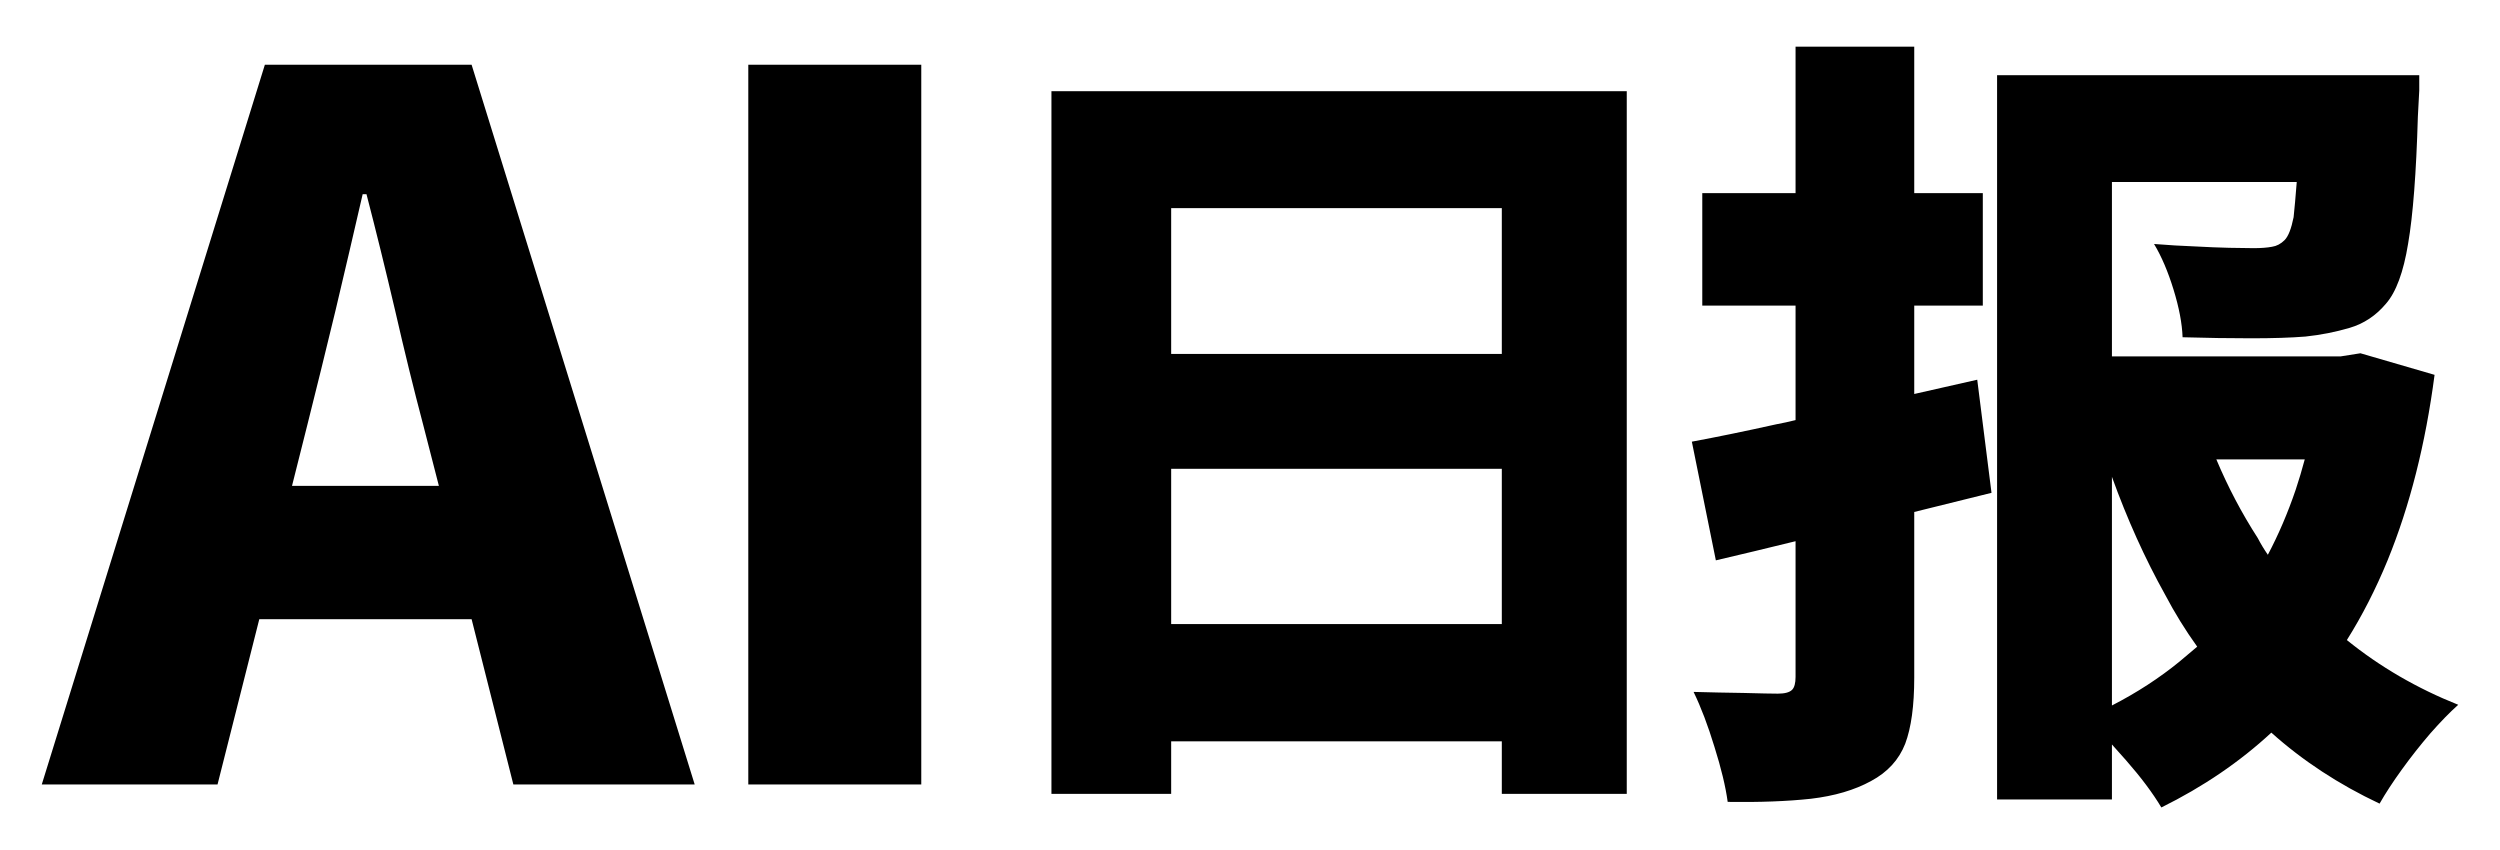
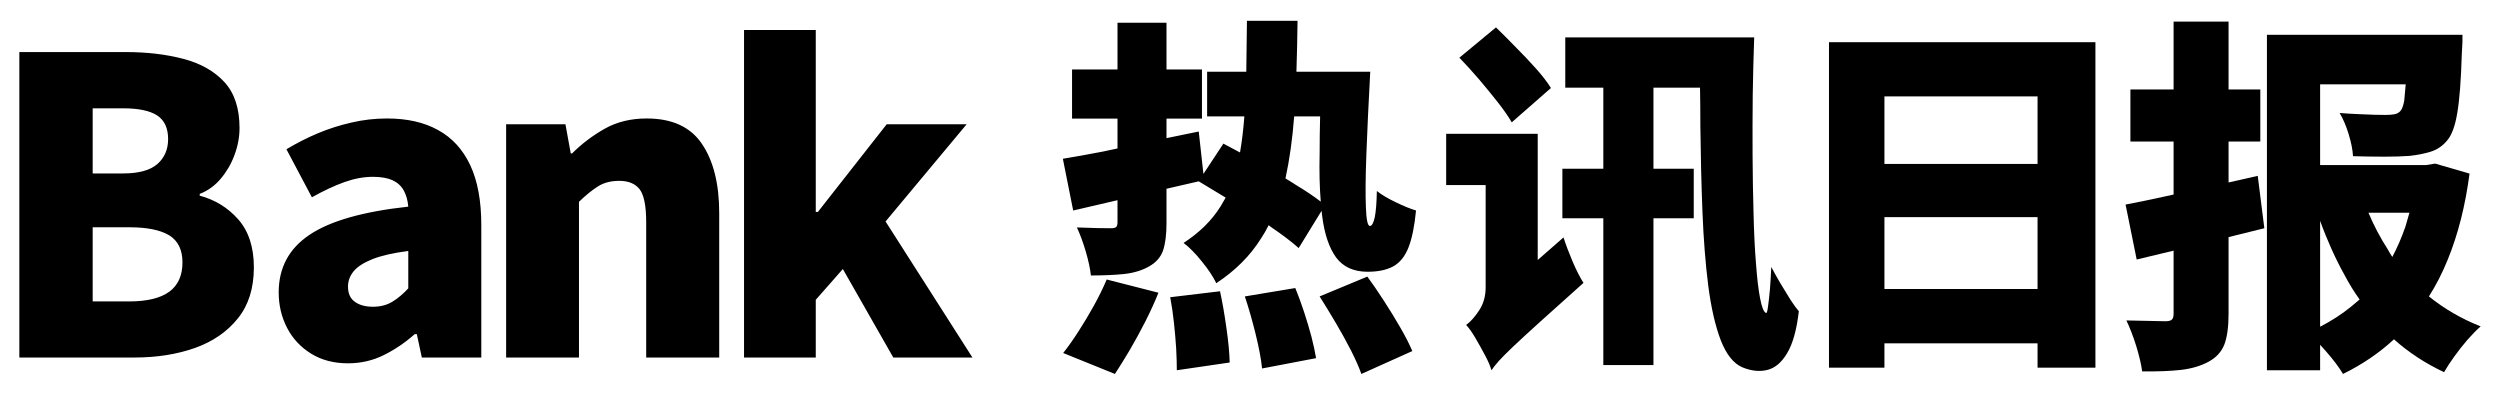
- <svg xmlns="http://www.w3.org/2000/svg" viewBox="0 -122.0 718.3 244.0">
-   <path id="accent" d="M62.5 103.4L12 103.4L76.1-103.4L135.5-103.4L199.6 103.4L147.5 103.4L135.5 55.9L74.5 55.9L62.5 103.4ZM83.9 17.6L126.1 17.6L121.6 0.1Q117.5-15.4 113.5-32.9Q109.4-50.4 105.3-66.2L105.3-66.2L104.2-66.2Q100.5-50.1 96.4-32.8Q92.2-15.4 88.3 0.1L88.3 0.1L83.9 17.6Z M264.7 103.4L215.0 103.4L215.0-103.4L264.7-103.4L264.7 103.4Z" />
-   <path id="ink" d="M302.1 106.1L302.1-95.8L467.4-95.8L467.4 106.1L431.5 106.1L431.5 91.0L336.5 91.0L336.5 106.1L302.1 106.1ZM336.5 57.3L431.5 57.3L431.5 12.7L336.5 12.7L336.5 57.3ZM336.5-20.3L431.5-20.3L431.5-62.2L336.5-62.2L336.5-20.3Z M573.8 107.7L573.8-100.4L695.1-100.4L695.1-96.0Q694.9-91.5 694.7-88.5L694.7-88.5Q694.0-64.2 691.9-52.0Q689.9-39.7 685.5-34.7Q681.2-29.6 675.1-27.8Q669.0-26.0 662.4-25.3L662.4-25.3Q656.2-24.8 646.8-24.8Q637.4-24.8 627.1-25.1L627.1-25.1Q626.9-31.0 624.5-38.8Q622.1-46.6 618.9-51.9L618.9-51.9Q625.1-51.4 630.6-51.2Q636.1-50.9 640.5-50.8Q645.0-50.7 647.5-50.7L647.5-50.7Q650.7-50.7 652.8-51.1Q654.8-51.4 656.4-53.0Q658.0-54.6 659.0-59.6L659.0-59.6Q659.4-63.3 659.9-69.7L659.9-69.7L606.8-69.7L606.8-19.6L672.5-19.6L678.2-20.5L699.5-14.3Q695.6 15.5 686.0 39.0L686.0 39.0Q680.9 51.4 674.3 61.9L674.3 61.9Q688.5 73.4 706.3 80.5L706.3 80.5Q702.7 83.7 698.3 88.7Q694.0 93.7 690.1 99.1Q686.2 104.5 683.7 108.9L683.7 108.9Q666.1 100.6 652.6 88.5L652.6 88.5Q639.0 101.1 621.0 110L621.0 110Q617.3 103.8 610.9 96.5L610.9 96.5Q608.8 94.2 606.8 91.9L606.8 91.9L606.8 107.7L573.8 107.7ZM493.0 39.0L486.1 4.9Q496.9 2.9 510.4-0.1L510.4-0.1Q513.1-0.6 515.9-1.3L515.9-1.3L515.9-34.2L489.1-34.2L489.1-66.5L515.9-66.5L515.9-108.6L550.0-108.6L550.0-66.5L569.7-66.5L569.7-34.2L550.0-34.2L550.0-8.8Q559.1-10.9 568.1-12.9L568.1-12.9L572.2 19.6Q561.2 22.3 550.0 25.1L550.0 25.1L550.0 72.7Q550.0 84.8 547.4 91.7Q544.7 98.6 537.6 102.4Q530.5 106.3 520.3 107.5Q510.2 108.6 496.4 108.4L496.4 108.4Q495.5 101.8 492.6 92.6Q489.8 83.4 486.6 76.8L486.6 76.8Q493.7 77.0 501.0 77.1Q508.3 77.3 510.8 77.3L510.8 77.3Q513.8 77.3 514.9 76.2Q515.9 75.2 515.9 72.5L515.9 72.5L515.9 33.5Q503.7 36.5 493.0 39.0L493.0 39.0ZM631.3 63.8L631.3 63.8Q626.2 56.7 622.1 48.9L622.1 48.9Q613.4 33.3 606.8 15.0L606.8 15.0L606.8 80.7Q617.5 75.2 626.2 68.1L626.2 68.1Q628.7 66.0 631.3 63.8ZM662.2 10.0L636.8 10.0Q641.8 21.9 648.7 32.6L648.7 32.6Q650.0 35.1 651.6 37.4L651.6 37.4Q656.2 28.7 659.6 18.7L659.6 18.7Q661.0 14.5 662.2 10.0L662.2 10.0Z" />
+ <svg xmlns="http://www.w3.org/2000/svg" viewBox="0 -122.0 1551.0 244.0">
+   <path id="accent" d="M83.5 99.8L12 99.8L12-89.7L78.1-89.7Q97.7-89.7 113.7-85.5Q129.8-81.3 139.2-71.1Q148.6-60.9 148.6-42.6L148.6-42.6Q148.6-34.2 145.5-25.9Q142.5-17.7 137.0-11.2Q131.6-4.7 123.9-1.7L123.9-1.7L123.9-0.6Q138.2 3.2 147.8 14.1Q157.5 25.1 157.5 43.9L157.5 43.9Q157.5 63.2 147.6 75.5Q137.7 87.9 120.9 93.9Q104.1 99.8 83.5 99.8L83.5 99.8ZM57.5-54.8L57.5-14.4L76.4-14.4Q90.9-14.4 97.6-20.2Q104.3-26.1 104.3-35.7L104.3-35.7Q104.3-45.9 97.5-50.4Q90.6-54.8 76.4-54.8L76.4-54.8L57.5-54.8ZM57.5 19.0L57.5 65.0L80.2 65.0Q96.7 65.0 105.0 59.0Q113.2 53.0 113.2 40.8L113.2 40.8Q113.2 29.1 105.0 24.0Q96.7 19.0 80.2 19.0L80.2 19.0L57.5 19.0Z M215.9 103.4L215.9 103.4Q202.7 103.4 193.0 97.4Q183.3 91.4 178.1 81.4Q172.9 71.3 172.9 59.4L172.9 59.4Q172.9 36.5 192.0 23.7Q211.1 10.8 253.3 6.2L253.3 6.2Q252.8 0.4 250.5-3.8Q248.2-8.0 243.5-10.2Q238.8-12.3 231.4-12.3L231.4-12.3Q222.8-12.3 213.6-9.0Q204.4-5.7 193.5 0.4L193.5 0.4L177.7-29.4Q187.4-35.2 197.4-39.4Q207.5-43.6 218.2-46.0Q228.9-48.5 240.1-48.5L240.1-48.5Q258.9-48.5 271.8-41.3Q284.8-34.2 291.7-19.6Q298.6-5.0 298.6 17.7L298.6 17.7L298.6 99.8L261.7 99.8L258.6 85.3L257.3 85.3Q248.4 93.2 238.1 98.3Q227.8 103.4 215.9 103.4ZM231.4 68.3L231.4 68.3Q238.3 68.3 243.4 65.2Q248.4 62.2 253.3 56.9L253.3 56.9L253.3 33.7Q239.3 35.5 231.0 38.8Q222.8 42.1 219.3 46.4Q215.9 50.7 215.9 55.8L215.9 55.8Q215.9 62.2 220.1 65.2Q224.3 68.3 231.4 68.3Z M359.2 99.8L314.0 99.8L314.0-44.9L350.8-44.9L354.1-26.8L354.9-26.8Q363.8-35.7 375.1-42.1Q386.4-48.5 401.2-48.5L401.2-48.5Q424.9-48.5 435.5-32.7Q446.2-16.9 446.2 10.3L446.2 10.3L446.2 99.8L400.9 99.8L400.9 15.9Q400.9 0.9 396.9-4.5Q392.8-9.8 384.2-9.8L384.2-9.8Q376.5-9.8 371.2-6.5Q365.8-3.2 359.2 3.2L359.2 3.2L359.2 99.8Z M506.1 99.8L461.6 99.8L461.6-103.4L506.1-103.4L506.1 9.5L507.4 9.5L550.1-44.9L599.7-44.9L549.4 15.4L603.3 99.8L554.2 99.8L522.9 44.9L506.1 64.0L506.1 99.8Z  M665.8 8.6L659.4-23.5Q670.4-25.3 684.4-28.0L684.4-28.0Q688.7-29.0 693.3-29.9L693.3-29.9L693.3-48.4L665.1-48.4L665.1-78.9L693.3-78.9L693.3-107.9L723.7-107.9L723.7-78.9L745.7-78.9L745.7-48.4L723.7-48.4L723.7-36.3Q733.8-38.3 743.7-40.4L743.7-40.4L746.6-14.1L759.0-32.9Q763.8-30.3 769.3-27.4L769.3-27.4Q771.1-37.7 772.0-49.8L772.0-49.8L748.9-49.8L748.9-77.5L773.2-77.5Q773.4-92.4 773.6-109.1L773.6-109.1L805.0-109.1Q804.8-92.6 804.3-77.5L804.3-77.5L850.1-77.5Q848.5-48.0 847.7-26.4Q846.9-4.9 847.4 6.6Q847.8 18.2 849.9 18.2L849.9 18.2Q851.7 18.2 852.9 12.8Q854.0 7.4 854.2-3.5L854.2-3.5Q858.8 0.1 866.0 3.5Q873.2 7.0 878.5 8.6L878.5 8.6Q877.1 23.2 873.8 31.6Q870.5 39.9 864.3 43.3Q858.1 46.6 848.5 46.6L848.5 46.6Q835.5 46.6 828.9 37.7Q822.4 28.7 820.3 12.2L820.3 12.2Q820.1 10.6 819.9 8.8L819.9 8.8L805.7 31.9Q799.1 26.0 788.3 18.7L788.3 18.7Q787.6 18.2 787.1 17.7L787.1 17.7Q784.9 22.1 782.3 26.0L782.3 26.0Q772.3 42.0 754.6 53.7L754.6 53.7Q751.7 47.7 745.7 40.3Q739.8 32.9 734.3 28.7L734.3 28.7Q749.1 19.1 757.2 6.1L757.2 6.1Q758.8 3.3 760.4 0.6L760.4 0.6Q751.4-4.9 743.7-9.5L743.7-9.5L743.7-9.5Q733.8-7.2 723.7-4.9L723.7-4.9L723.7 16.4Q723.7 26.9 721.6 33.3Q719.4 39.7 712.7 43.4L712.7 43.4Q706.3 47.0 697.4 48.0Q688.5 48.9 676.8 48.9L676.8 48.9Q676.1 42.5 673.6 34.0Q671.1 25.5 668.1 19.1L668.1 19.1Q674.5 19.3 680.7 19.5Q686.9 19.6 689.2 19.6L689.2 19.6Q691.7 19.6 692.5 18.8Q693.3 18.0 693.3 15.9L693.3 15.9L693.3 2.2Q678.6 5.6 665.8 8.6L665.8 8.6ZM686.6 51.4L686.6 51.4L718.7 59.6Q715.3 68.1 710.6 77.4Q705.9 86.6 701.0 95.0Q696.0 103.4 691.7 110L691.7 110L659.6 97.0Q664.0 91.5 668.9 83.9Q673.8 76.3 678.5 67.9Q683.2 59.4 686.6 51.4ZM818.7 61.9L818.7 61.9L848.3 49.6Q853.3 56.4 858.7 64.8Q864.1 73.1 868.8 81.3Q873.5 89.4 876.2 95.8L876.2 95.8L844.6 110Q842.3 103.6 838.1 95.3Q833.9 87.1 828.7 78.3Q823.5 69.5 818.7 61.9ZM772.3 61.9L772.3 61.9L803.6 56.7Q806.4 63.5 809.0 71.4Q811.6 79.3 813.6 86.8Q815.5 94.2 816.5 100.2L816.5 100.2L783.0 106.6Q782.1 97.9 779.0 85.3Q775.9 72.7 772.3 61.9ZM726.0 62.4L726.0 62.4L756.9 58.7Q759.2 69.3 760.9 81.7Q762.7 94.2 762.9 102.9L762.9 102.9L730.1 107.7Q730.1 102.0 729.7 94.2Q729.2 86.4 728.3 78.1Q727.4 69.7 726.0 62.4ZM819.0-49.8L802.9-49.8Q801.3-28.7 797.5-11.3L797.5-11.3Q800.9-9.3 804.1-7.2L804.1-7.2Q813.2-1.7 819.4 3.1L819.4 3.1Q818.3-10.2 818.7-26.9L818.7-26.9Q818.7-37.9 819.0-49.8L819.0-49.8Z M969.3 13.4L969.3-17.3L994.7-17.3L994.7-67.6L971.1-67.6L971.1-98.8L1088.3-98.8Q1087.7-82.3 1087.4-63.4Q1087.2-44.5 1087.3-25.6Q1087.4-6.8 1087.9 10.5Q1088.3 27.8 1089.4 41.4Q1090.4 55.1 1092.0 63.3Q1093.6 71.5 1095.7 72.2L1095.7 72.2Q1096.4 72.2 1096.9 68.0Q1097.5 63.8 1098.1 57.1Q1098.6 50.5 1098.9 43.6L1098.9 43.6Q1101.2 48.0 1104.4 53.5Q1107.6 58.9 1110.7 63.8Q1113.8 68.6 1116.0 71.1L1116.0 71.1Q1114.0 88.3 1108.8 97.0Q1103.7 105.7 1096.5 107.5Q1089.3 109.3 1081.0 105.9Q1072.8 102.4 1067.6 89.2Q1062.5 75.9 1059.8 55.3Q1057.2 34.7 1056.2 9.3Q1055.2-16.1 1054.9-43.8L1054.9-43.8Q1054.9-55.7 1054.7-67.6L1054.7-67.6L1025.8-67.6L1025.8-17.3L1050.8-17.3L1050.8 13.4L1025.8 13.4L1025.8 104.5L994.7 104.5L994.7 13.4L969.3 13.4ZM925.3 107.7L925.3 107.7Q924.2 103.8 921.3 98.4Q918.5 93.1 915.4 87.8Q912.3 82.5 909.6 79.6L909.6 79.6Q913.7 76.6 917.7 70.5Q921.7 64.4 921.7 56.2L921.7 56.2L921.7-7.2L897.2-7.2L897.2-39.0L954.0-39.0L954.0 39.3L970.0 25.3Q972.1 31.9 975.7 40.4Q979.4 48.9 982.4 53.5L982.4 53.5Q965.9 68.3 955.3 77.8Q944.8 87.3 938.9 92.9Q932.9 98.6 929.9 101.9Q927.0 105.2 925.3 107.7ZM905.4-86.2L905.4-86.2L928.1-105.0Q933.8-99.5 940.3-92.8Q946.9-86.2 952.8-79.6Q958.8-72.9 962.2-67.4L962.2-67.4L937.9-46.1Q934.7-51.6 929.2-58.6Q923.7-65.6 917.5-72.9Q911.2-80.2 905.4-86.2Z" />
+   <path id="ink" d="M1134.7 106.1L1134.7-95.8L1300.0-95.8L1300.0 106.1L1264.1 106.1L1264.1 91.0L1169.1 91.0L1169.1 106.1L1134.7 106.1ZM1169.1 57.3L1264.1 57.3L1264.1 12.7L1169.1 12.7L1169.1 57.3ZM1169.1-20.3L1264.1-20.3L1264.1-62.2L1169.1-62.2L1169.1-20.3Z M1406.4 107.7L1406.4-100.4L1527.7-100.4L1527.7-96.0Q1527.5-91.5 1527.3-88.5L1527.3-88.5Q1526.6-64.2 1524.5-52.0Q1522.5-39.7 1518.1-34.7Q1513.8-29.6 1507.7-27.8Q1501.6-26.0 1495.0-25.3L1495.0-25.3Q1488.8-24.8 1479.4-24.8Q1470.1-24.8 1459.8-25.1L1459.8-25.1Q1459.5-31.0 1457.1-38.8Q1454.7-46.6 1451.5-51.9L1451.5-51.9Q1457.7-51.4 1463.2-51.2Q1468.7-50.9 1473.1-50.8Q1477.6-50.7 1480.1-50.7L1480.1-50.7Q1483.3-50.7 1485.4-51.1Q1487.5-51.4 1489.1-53.0Q1490.7-54.6 1491.6-59.6L1491.6-59.6Q1492.0-63.3 1492.5-69.7L1492.5-69.7L1439.4-69.7L1439.4-19.6L1505.1-19.6L1510.8-20.5L1532.1-14.3Q1528.2 15.5 1518.6 39.0L1518.6 39.0Q1513.6 51.4 1506.9 61.9L1506.9 61.9Q1521.1 73.4 1539.0 80.5L1539.0 80.5Q1535.3 83.7 1530.9 88.7Q1526.6 93.7 1522.7 99.1Q1518.8 104.5 1516.3 108.9L1516.3 108.9Q1498.7 100.6 1485.2 88.5L1485.2 88.5Q1471.7 101.1 1453.6 110L1453.6 110Q1449.9 103.8 1443.5 96.5L1443.5 96.5Q1441.4 94.2 1439.4 91.9L1439.4 91.9L1439.4 107.7L1406.4 107.7ZM1325.6 39.0L1318.7 4.9Q1329.5 2.9 1343.0-0.1L1343.0-0.1Q1345.7-0.6 1348.5-1.3L1348.5-1.3L1348.5-34.2L1321.7-34.2L1321.7-66.5L1348.5-66.5L1348.5-108.6L1382.6-108.6L1382.6-66.5L1402.3-66.5L1402.3-34.2L1382.6-34.2L1382.6-8.8Q1391.8-10.9 1400.7-12.9L1400.7-12.9L1404.8 19.6Q1393.8 22.3 1382.6 25.1L1382.6 25.1L1382.6 72.7Q1382.6 84.8 1380.0 91.7Q1377.3 98.6 1370.2 102.4Q1363.1 106.3 1353.0 107.5Q1342.8 108.6 1329.0 108.4L1329.0 108.4Q1328.1 101.8 1325.3 92.6Q1322.4 83.4 1319.2 76.8L1319.2 76.8Q1326.3 77.0 1333.6 77.1Q1340.9 77.3 1343.5 77.3L1343.5 77.3Q1346.4 77.3 1347.5 76.2Q1348.5 75.2 1348.5 72.5L1348.5 72.5L1348.5 33.5Q1336.4 36.5 1325.6 39.0L1325.6 39.0ZM1463.9 63.8L1463.9 63.8Q1458.8 56.7 1454.7 48.9L1454.7 48.9Q1446.0 33.3 1439.4 15.0L1439.4 15.0L1439.4 80.7Q1450.1 75.2 1458.8 68.1L1458.8 68.1Q1461.4 66.0 1463.9 63.8ZM1494.8 10.0L1469.4 10.0Q1474.4 21.9 1481.3 32.6L1481.3 32.6Q1482.6 35.1 1484.2 37.4L1484.2 37.4Q1488.8 28.7 1492.3 18.7L1492.3 18.7Q1493.6 14.5 1494.8 10.0L1494.8 10.0Z" />
</svg>
